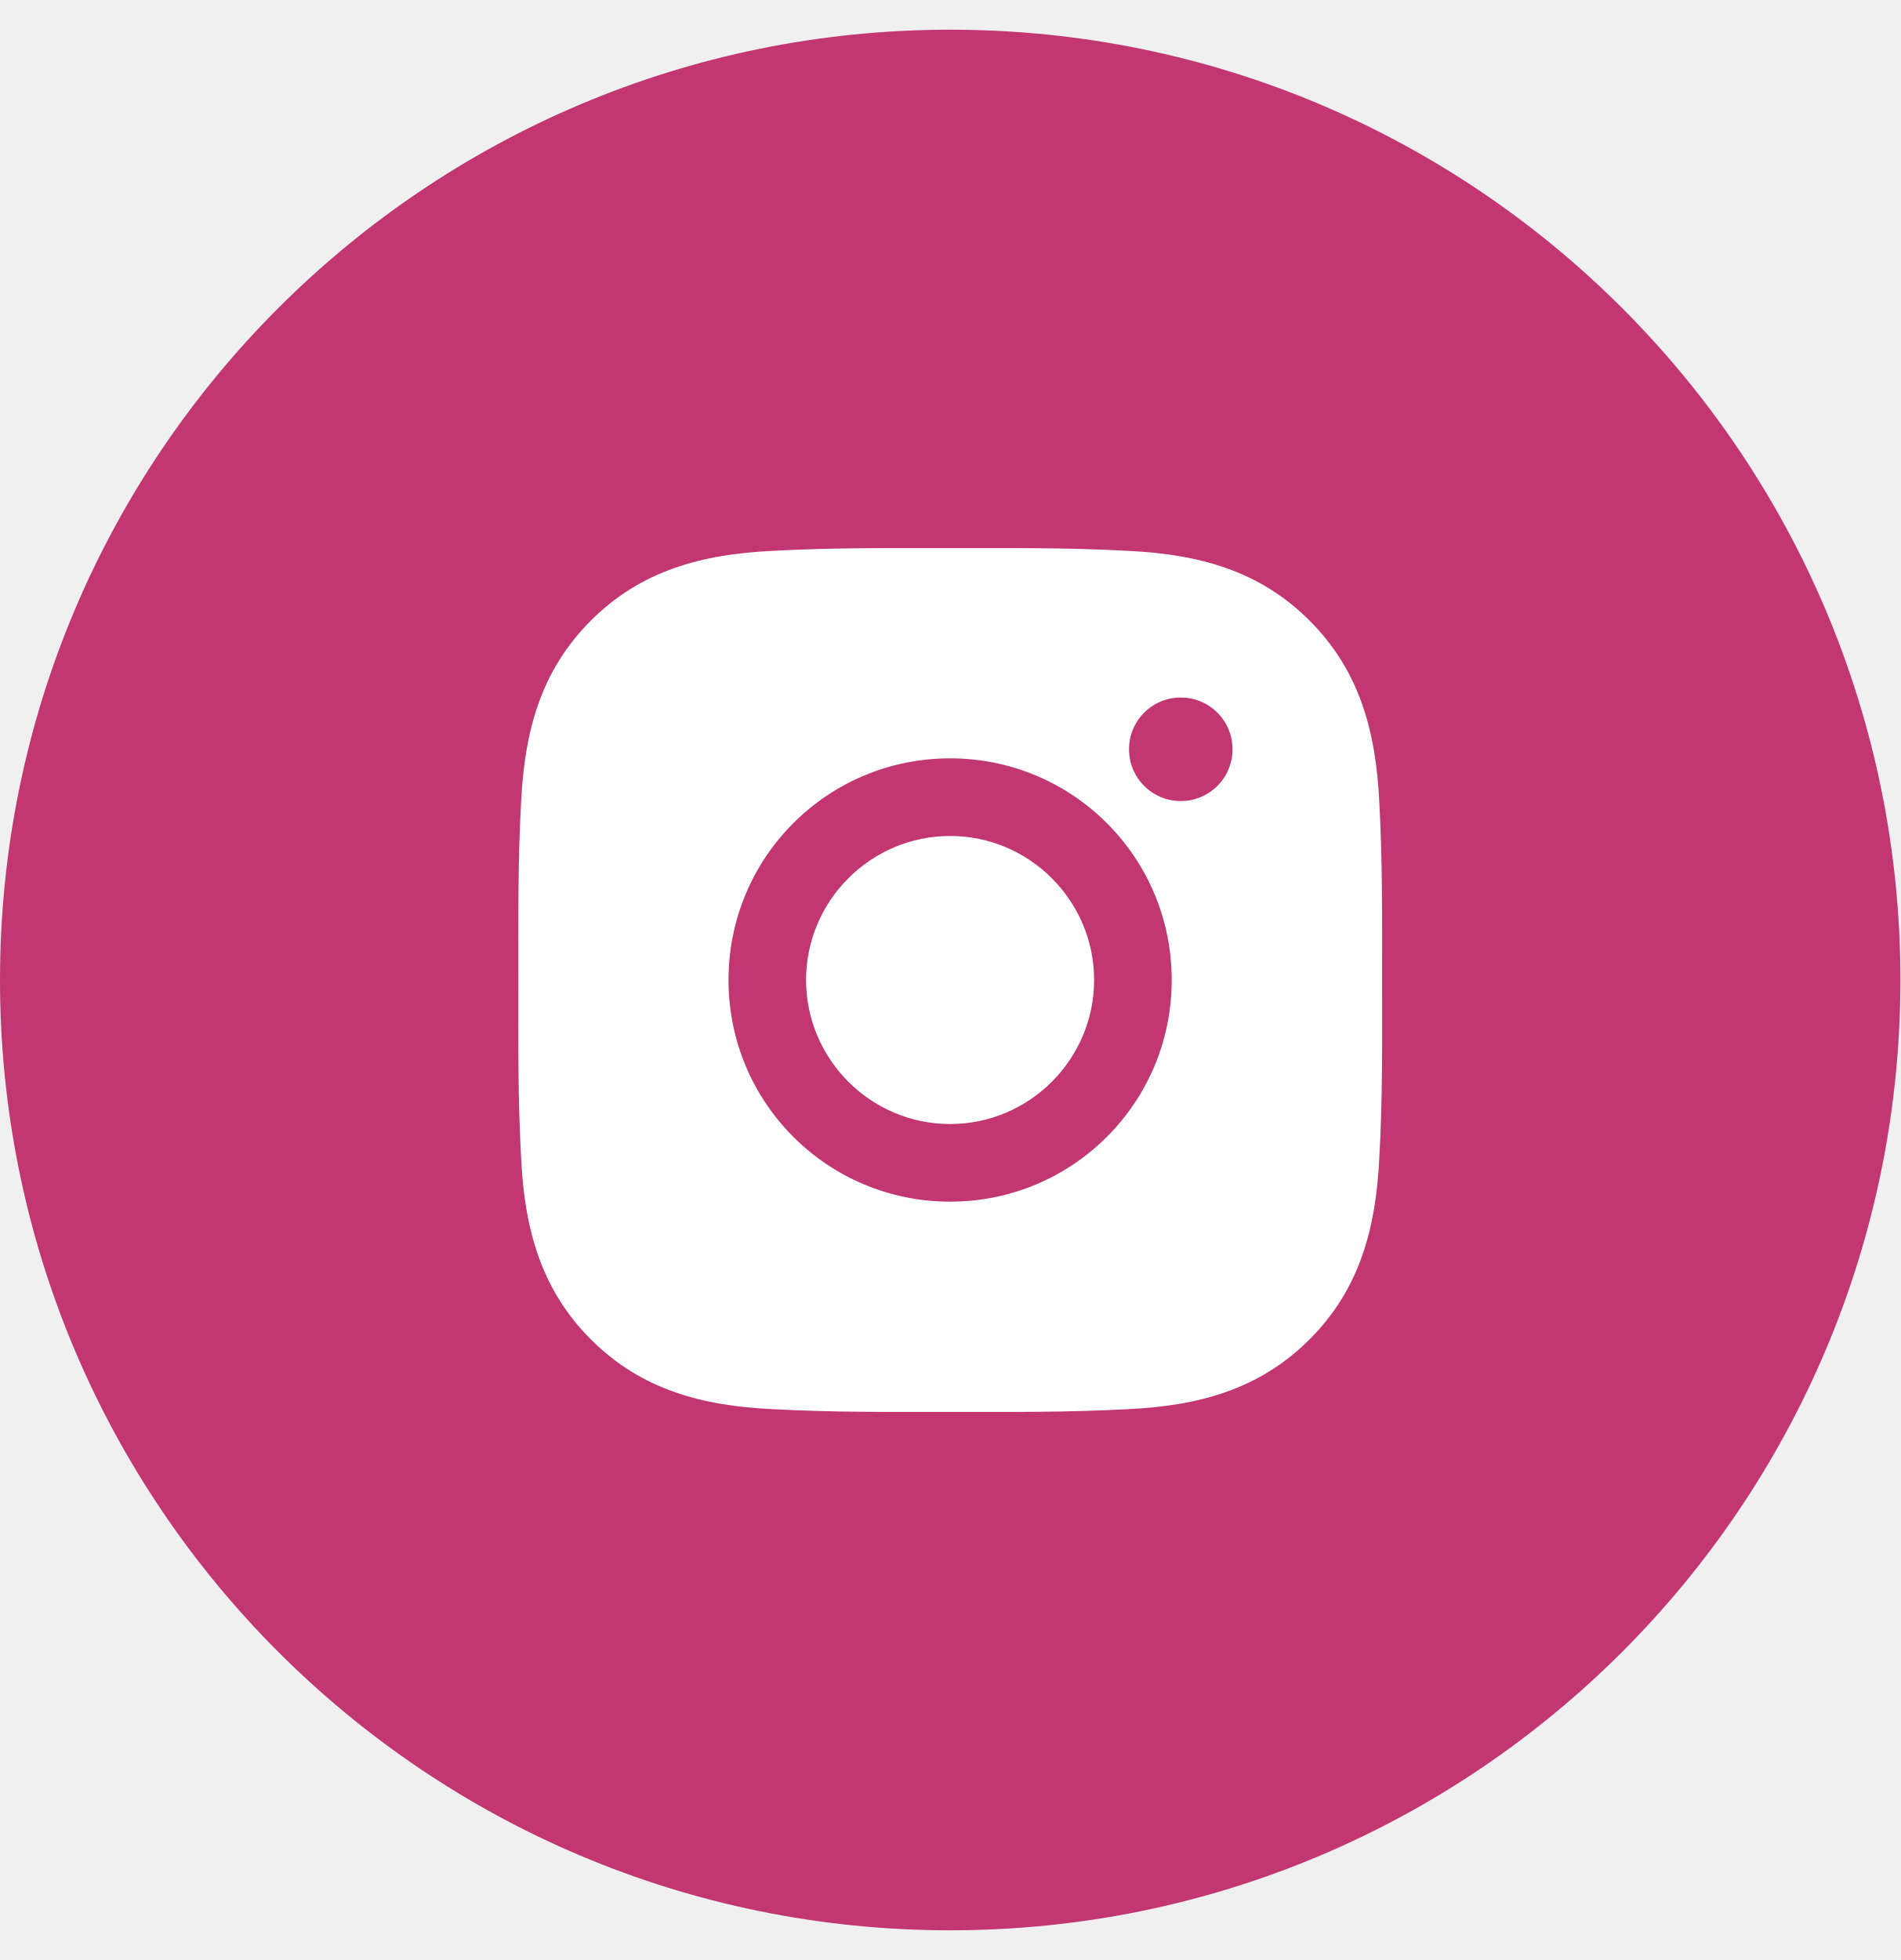
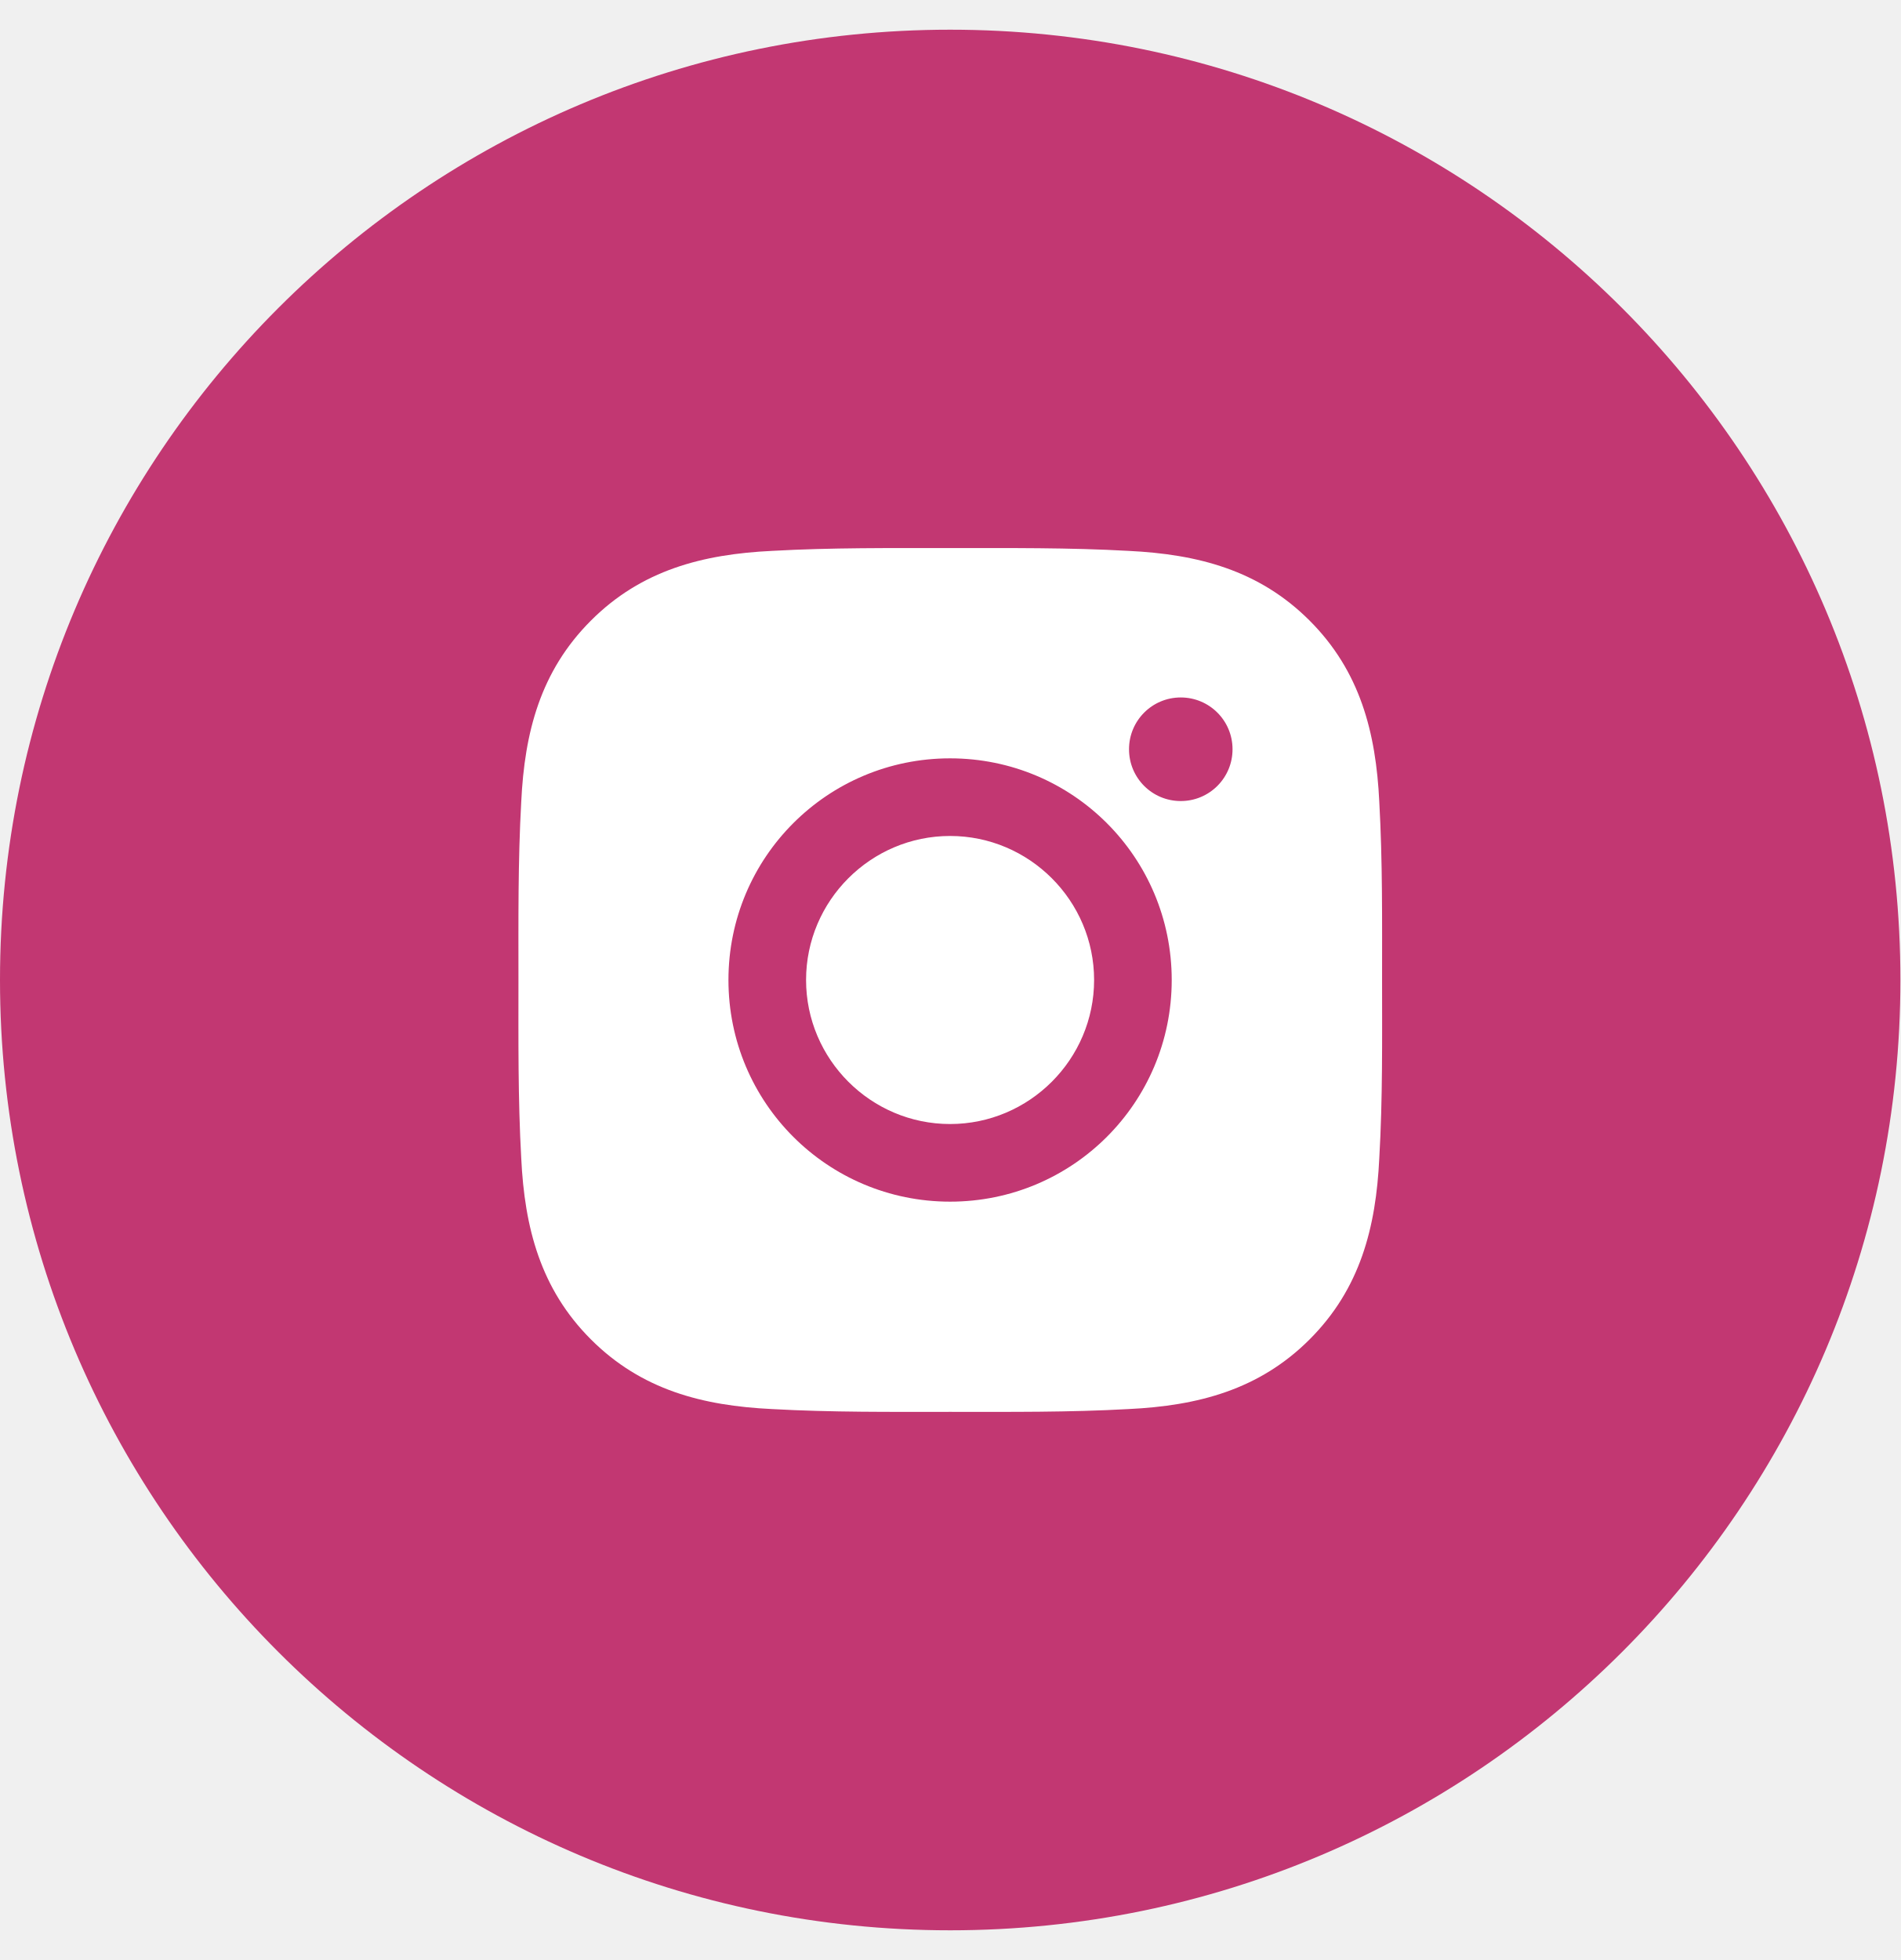
- <svg xmlns="http://www.w3.org/2000/svg" width="32" height="33" viewBox="0 0 32 33" fill="none">
-   <circle cx="16" cy="16.5" r="16" fill="#C23772" />
-   <path d="M15.998 14.075C14.663 14.075 13.573 15.165 13.573 16.5C13.573 17.835 14.663 18.925 15.998 18.925C17.334 18.925 18.423 17.835 18.423 16.5C18.423 15.165 17.334 14.075 15.998 14.075ZM23.272 16.5C23.272 15.496 23.281 14.501 23.225 13.498C23.168 12.334 22.903 11.3 22.051 10.449C21.198 9.595 20.166 9.332 19.002 9.275C17.998 9.219 17.002 9.228 16 9.228C14.996 9.228 14 9.219 12.998 9.275C11.834 9.332 10.8 9.597 9.949 10.449C9.095 11.302 8.832 12.334 8.775 13.498C8.719 14.502 8.728 15.498 8.728 16.5C8.728 17.503 8.719 18.5 8.775 19.502C8.832 20.666 9.097 21.7 9.949 22.551C10.802 23.405 11.834 23.669 12.998 23.725C14.002 23.781 14.997 23.772 16 23.772C17.004 23.772 17.999 23.781 19.002 23.725C20.166 23.669 21.2 23.403 22.051 22.551C22.904 21.698 23.168 20.666 23.225 19.502C23.283 18.5 23.272 17.504 23.272 16.5ZM15.998 20.232C13.933 20.232 12.267 18.565 12.267 16.5C12.267 14.435 13.933 12.768 15.998 12.768C18.063 12.768 19.73 14.435 19.73 16.5C19.73 18.565 18.063 20.232 15.998 20.232ZM19.882 13.487C19.4 13.487 19.011 13.098 19.011 12.616C19.011 12.133 19.4 11.744 19.882 11.744C20.365 11.744 20.754 12.133 20.754 12.616C20.754 12.73 20.732 12.844 20.688 12.949C20.644 13.055 20.58 13.151 20.499 13.232C20.418 13.313 20.322 13.377 20.216 13.421C20.11 13.465 19.997 13.487 19.882 13.487Z" fill="white" />
+ <svg xmlns="http://www.w3.org/2000/svg" fill="none" height="33" viewBox="0 0 32 33" width="32">
+   <circle cx="16" cy="16.5" fill="#c23772" r="16" />
+   <path d="m15.998 14.075c-1.335 0-2.425 1.09-2.425 2.425 0 1.335 1.09 2.425 2.425 2.425 1.335 0 2.425-1.09 2.425-2.425 0-1.335-1.09-2.425-2.425-2.425zm7.274 2.425c0-1.004.009-2-.047-3.002-.056-1.164-.322-2.198-1.173-3.049-.853-.853-1.885-1.117-3.049-1.174-1.004-.056-2-.047-3.002-.047-1.004 0-2-.009-3.002.047-1.164.056-2.198.322-3.049 1.174-.853.853-1.117 1.885-1.173 3.049-.056 1.004-.047 2-.047 3.002s-.009 2.0.047 3.002c.056 1.165.322 2.198 1.173 3.049.853.853 1.885 1.117 3.049 1.173 1.004.056 2.0.047 3.002.047 1.004 0 2.0.009 3.002-.047 1.164-.056 2.198-.322 3.049-1.173.853-.853 1.117-1.885 1.173-3.049.058-1.002.047-1.998.047-3.002zm-7.274 3.732c-2.065 0-3.732-1.667-3.732-3.732 0-2.065 1.667-3.732 3.732-3.732s3.732 1.667 3.732 3.732c0 2.065-1.667 3.732-3.732 3.732zm3.884-6.745c-.482 0-.871-.389-.871-.872 0-.482.389-.872.871-.872.482 0 .872.389.872.872 0.0.115-.022.228-.066.334-.044.106-.108.202-.189.283-.081.081-.177.145-.283.189-.106.044-.219.066-.334.066z" fill="#fff" />
</svg>
